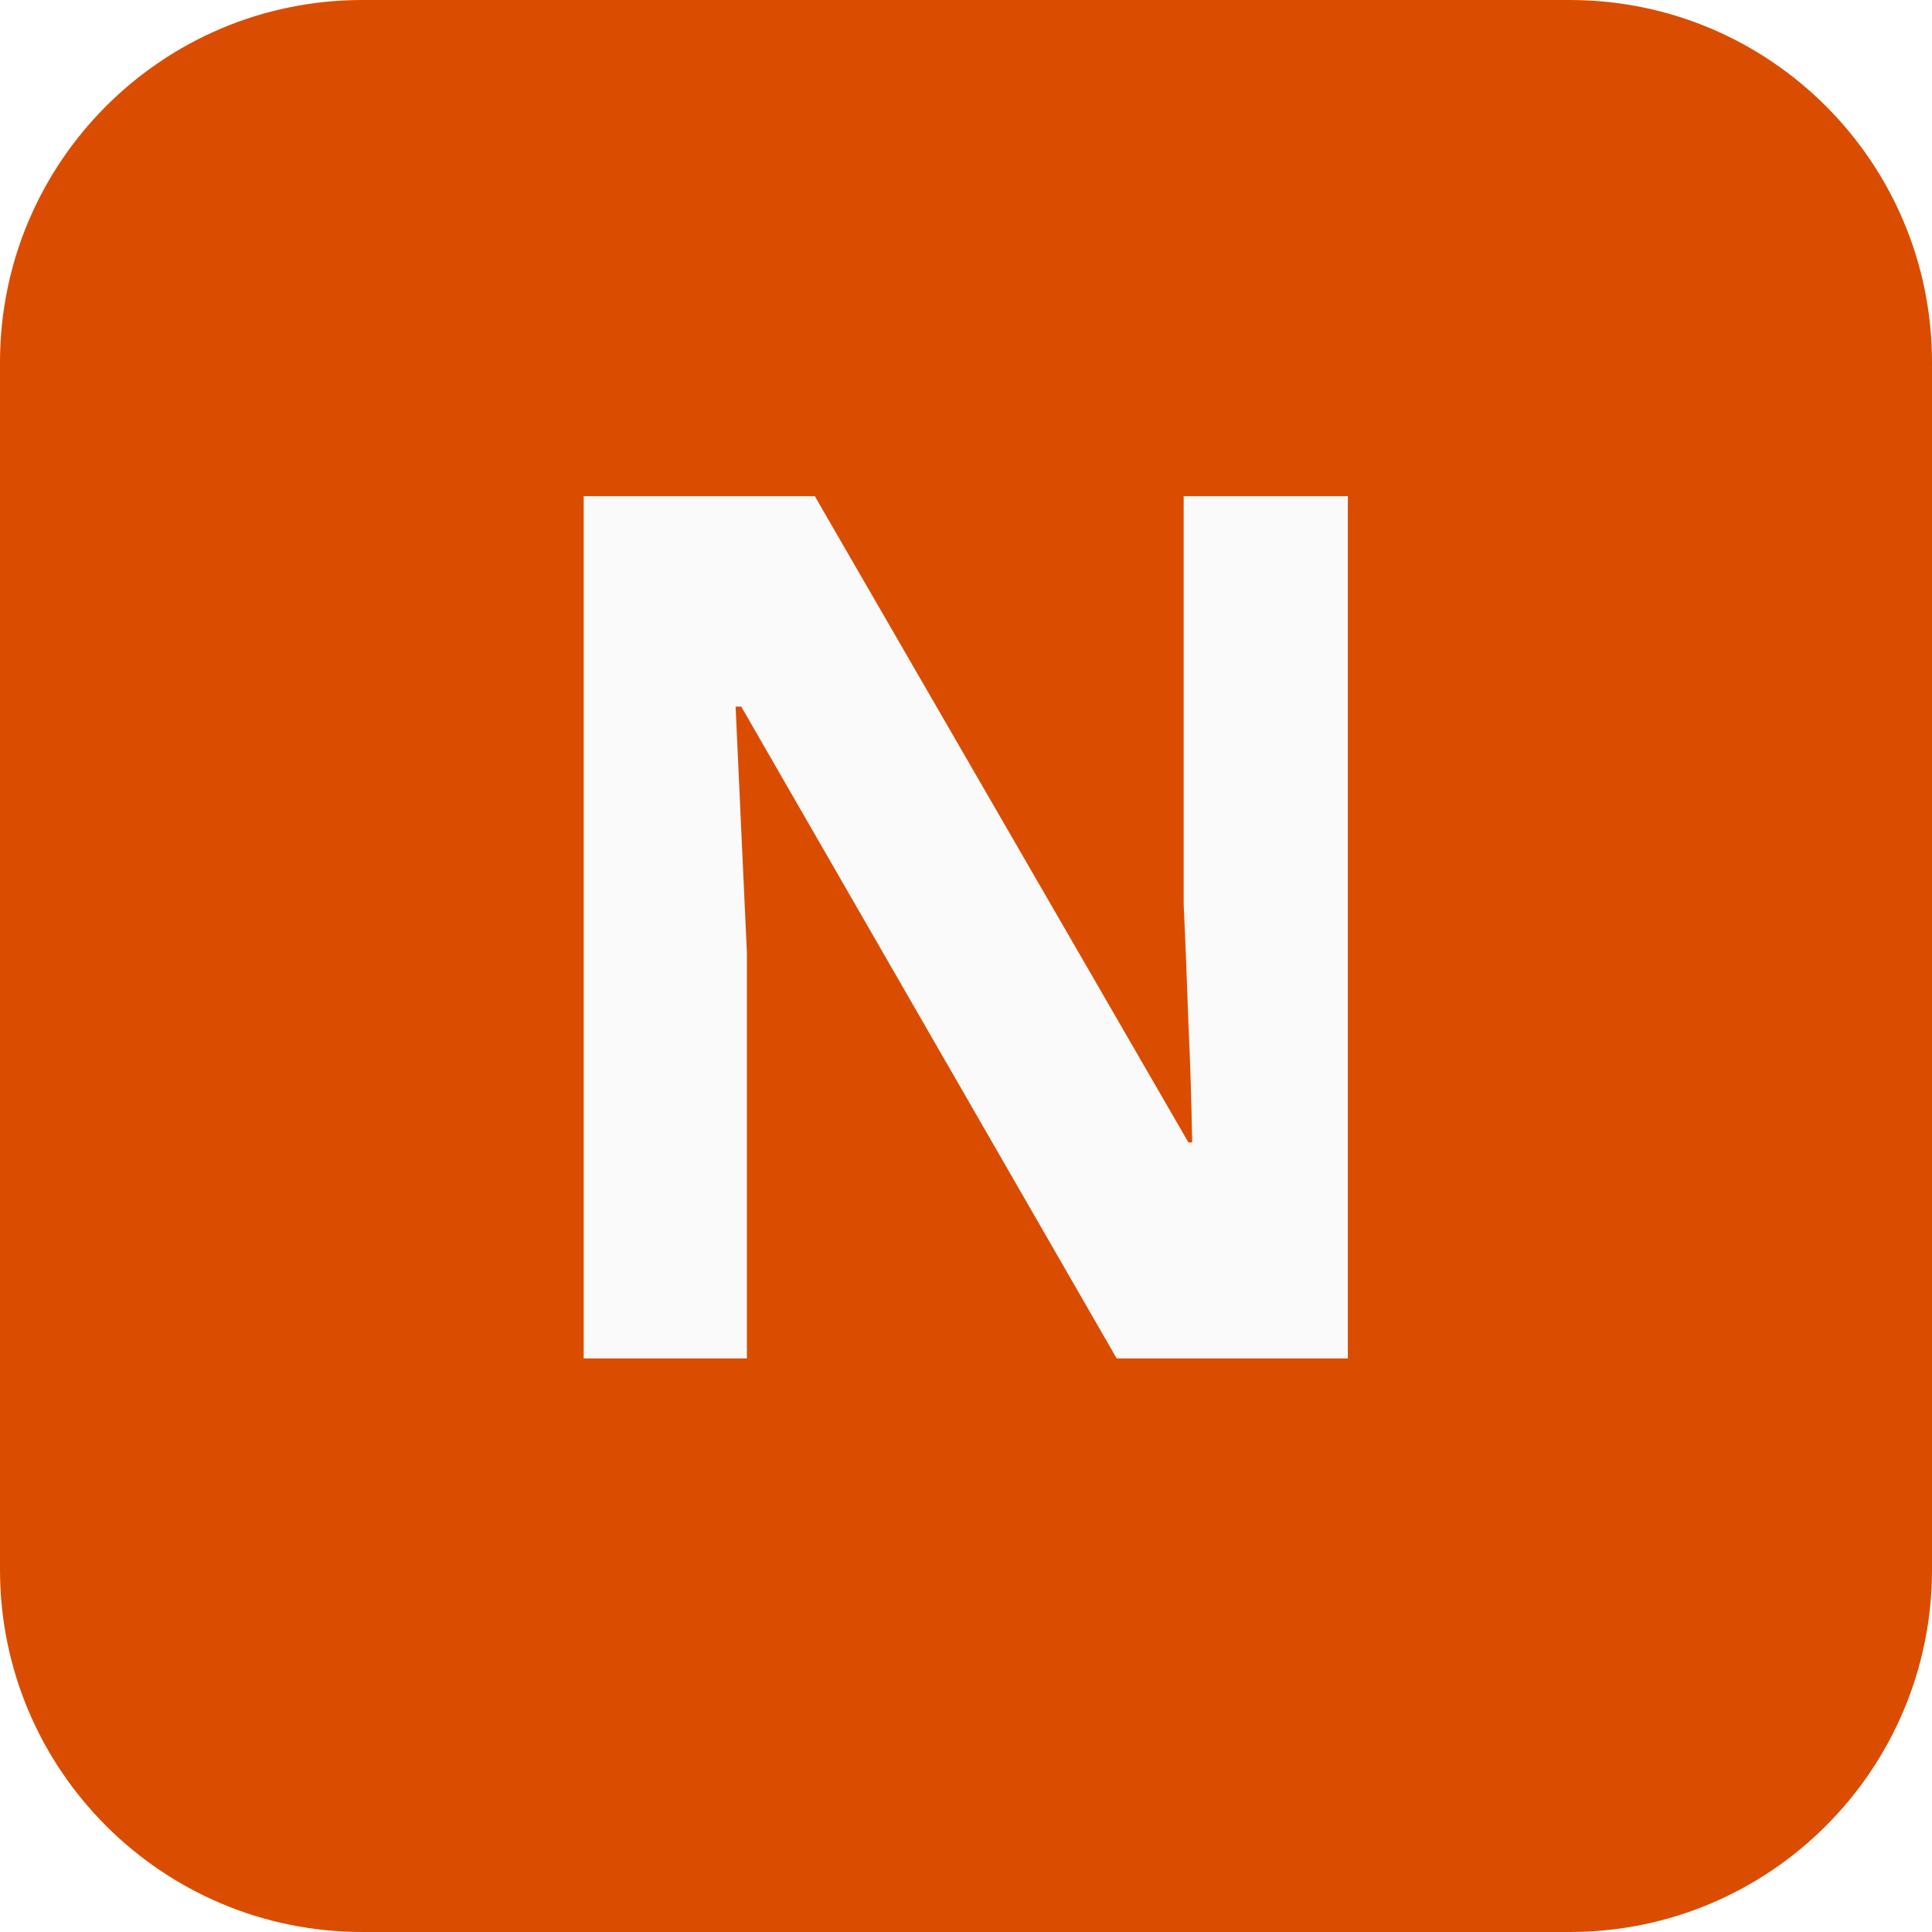
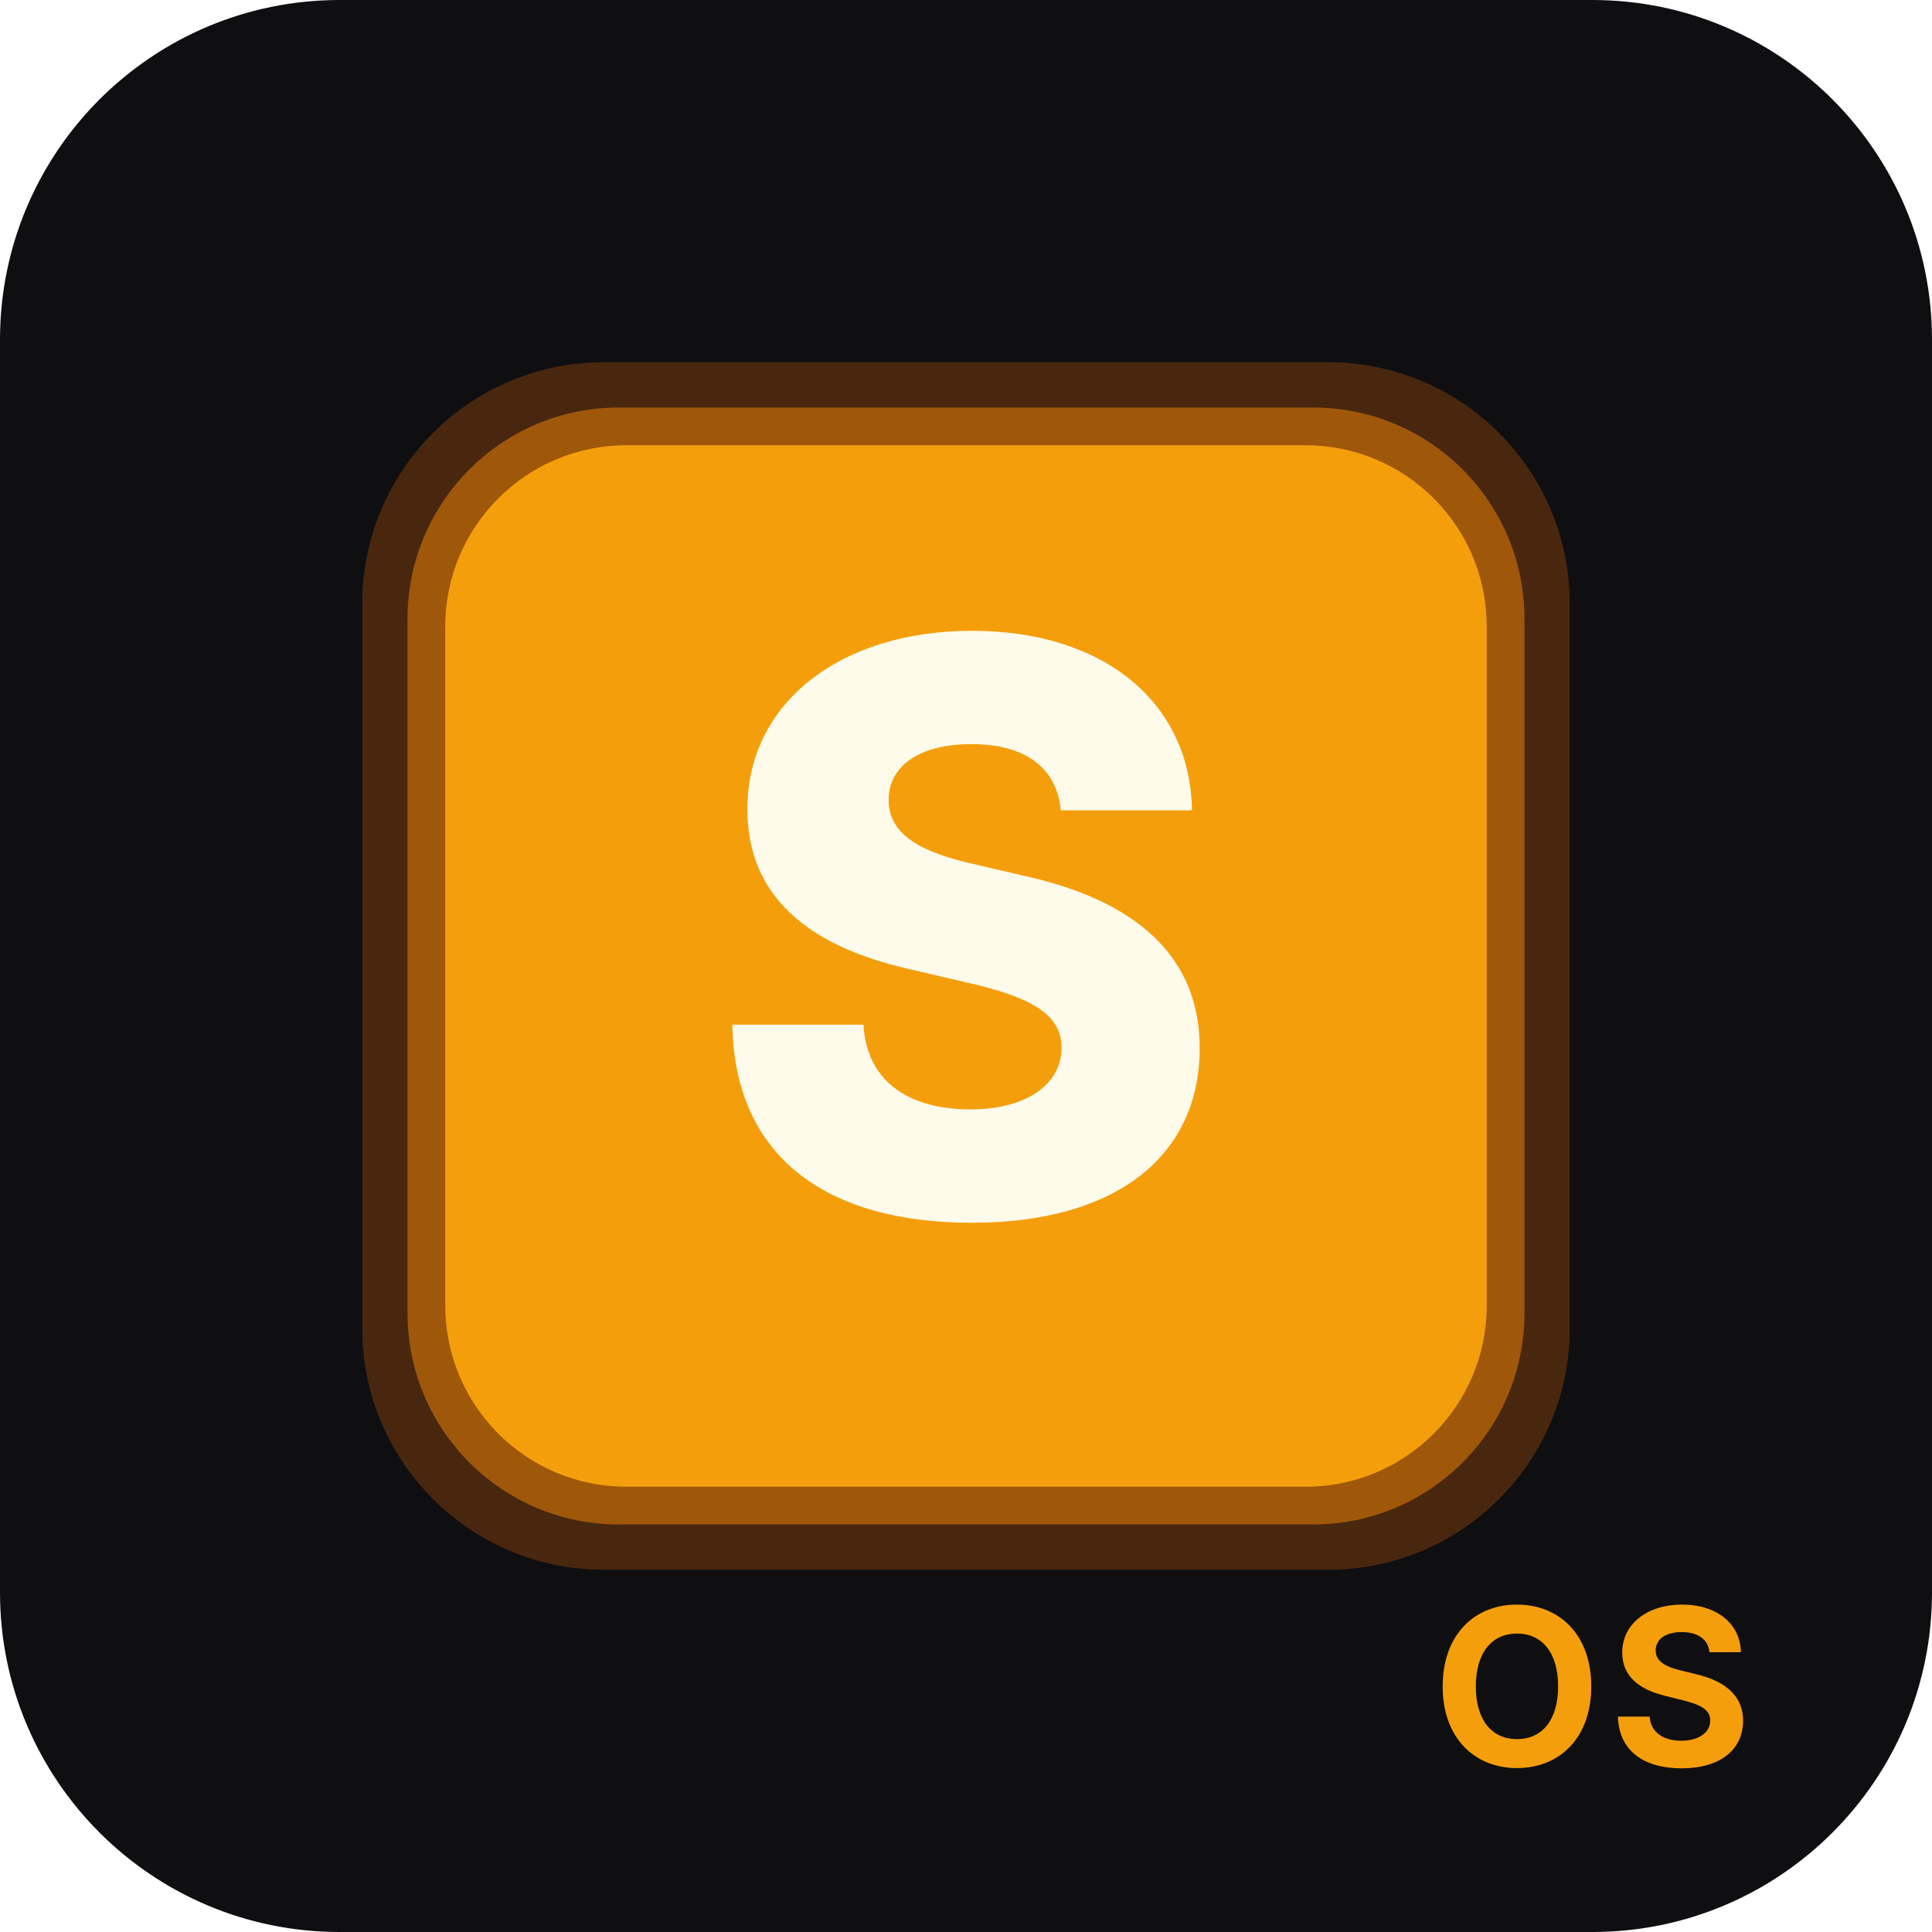
- <svg xmlns="http://www.w3.org/2000/svg" width="32" height="32" viewBox="0 0 32 32">
-   <rect width="32" height="32" rx="6" fill="#da4d01" />
-   <text x="16" y="22.5" text-anchor="middle" font-family="'Space Grotesk', sans-serif" font-weight="700" font-size="20" fill="#fafafa">N</text>
+ <svg xmlns="http://www.w3.org/2000/svg" width="512" height="512" viewBox="0 0 512 512">
+   <rect width="512" height="512" rx="90" fill="#0F0F12" />
+   <rect x="96" y="96" width="320" height="320" rx="64" fill="#B45309" opacity="0.35" />
+   <rect x="108" y="108" width="296" height="296" rx="56" fill="#D97706" opacity="0.6" />
+   <rect x="118" y="118" width="276" height="276" rx="48" fill="#F59E0B" />
+   <text x="256" y="322" text-anchor="middle" font-family="'DM Sans', 'Space Grotesk', 'Inter', sans-serif" font-weight="800" font-size="210" letter-spacing="-8" fill="#FFFBEB">S</text>
+   <text x="422" y="468" text-anchor="middle" font-family="'DM Sans', 'Space Grotesk', 'Inter', sans-serif" font-weight="700" font-size="58" letter-spacing="2" fill="#F59E0B">OS</text>
</svg>
